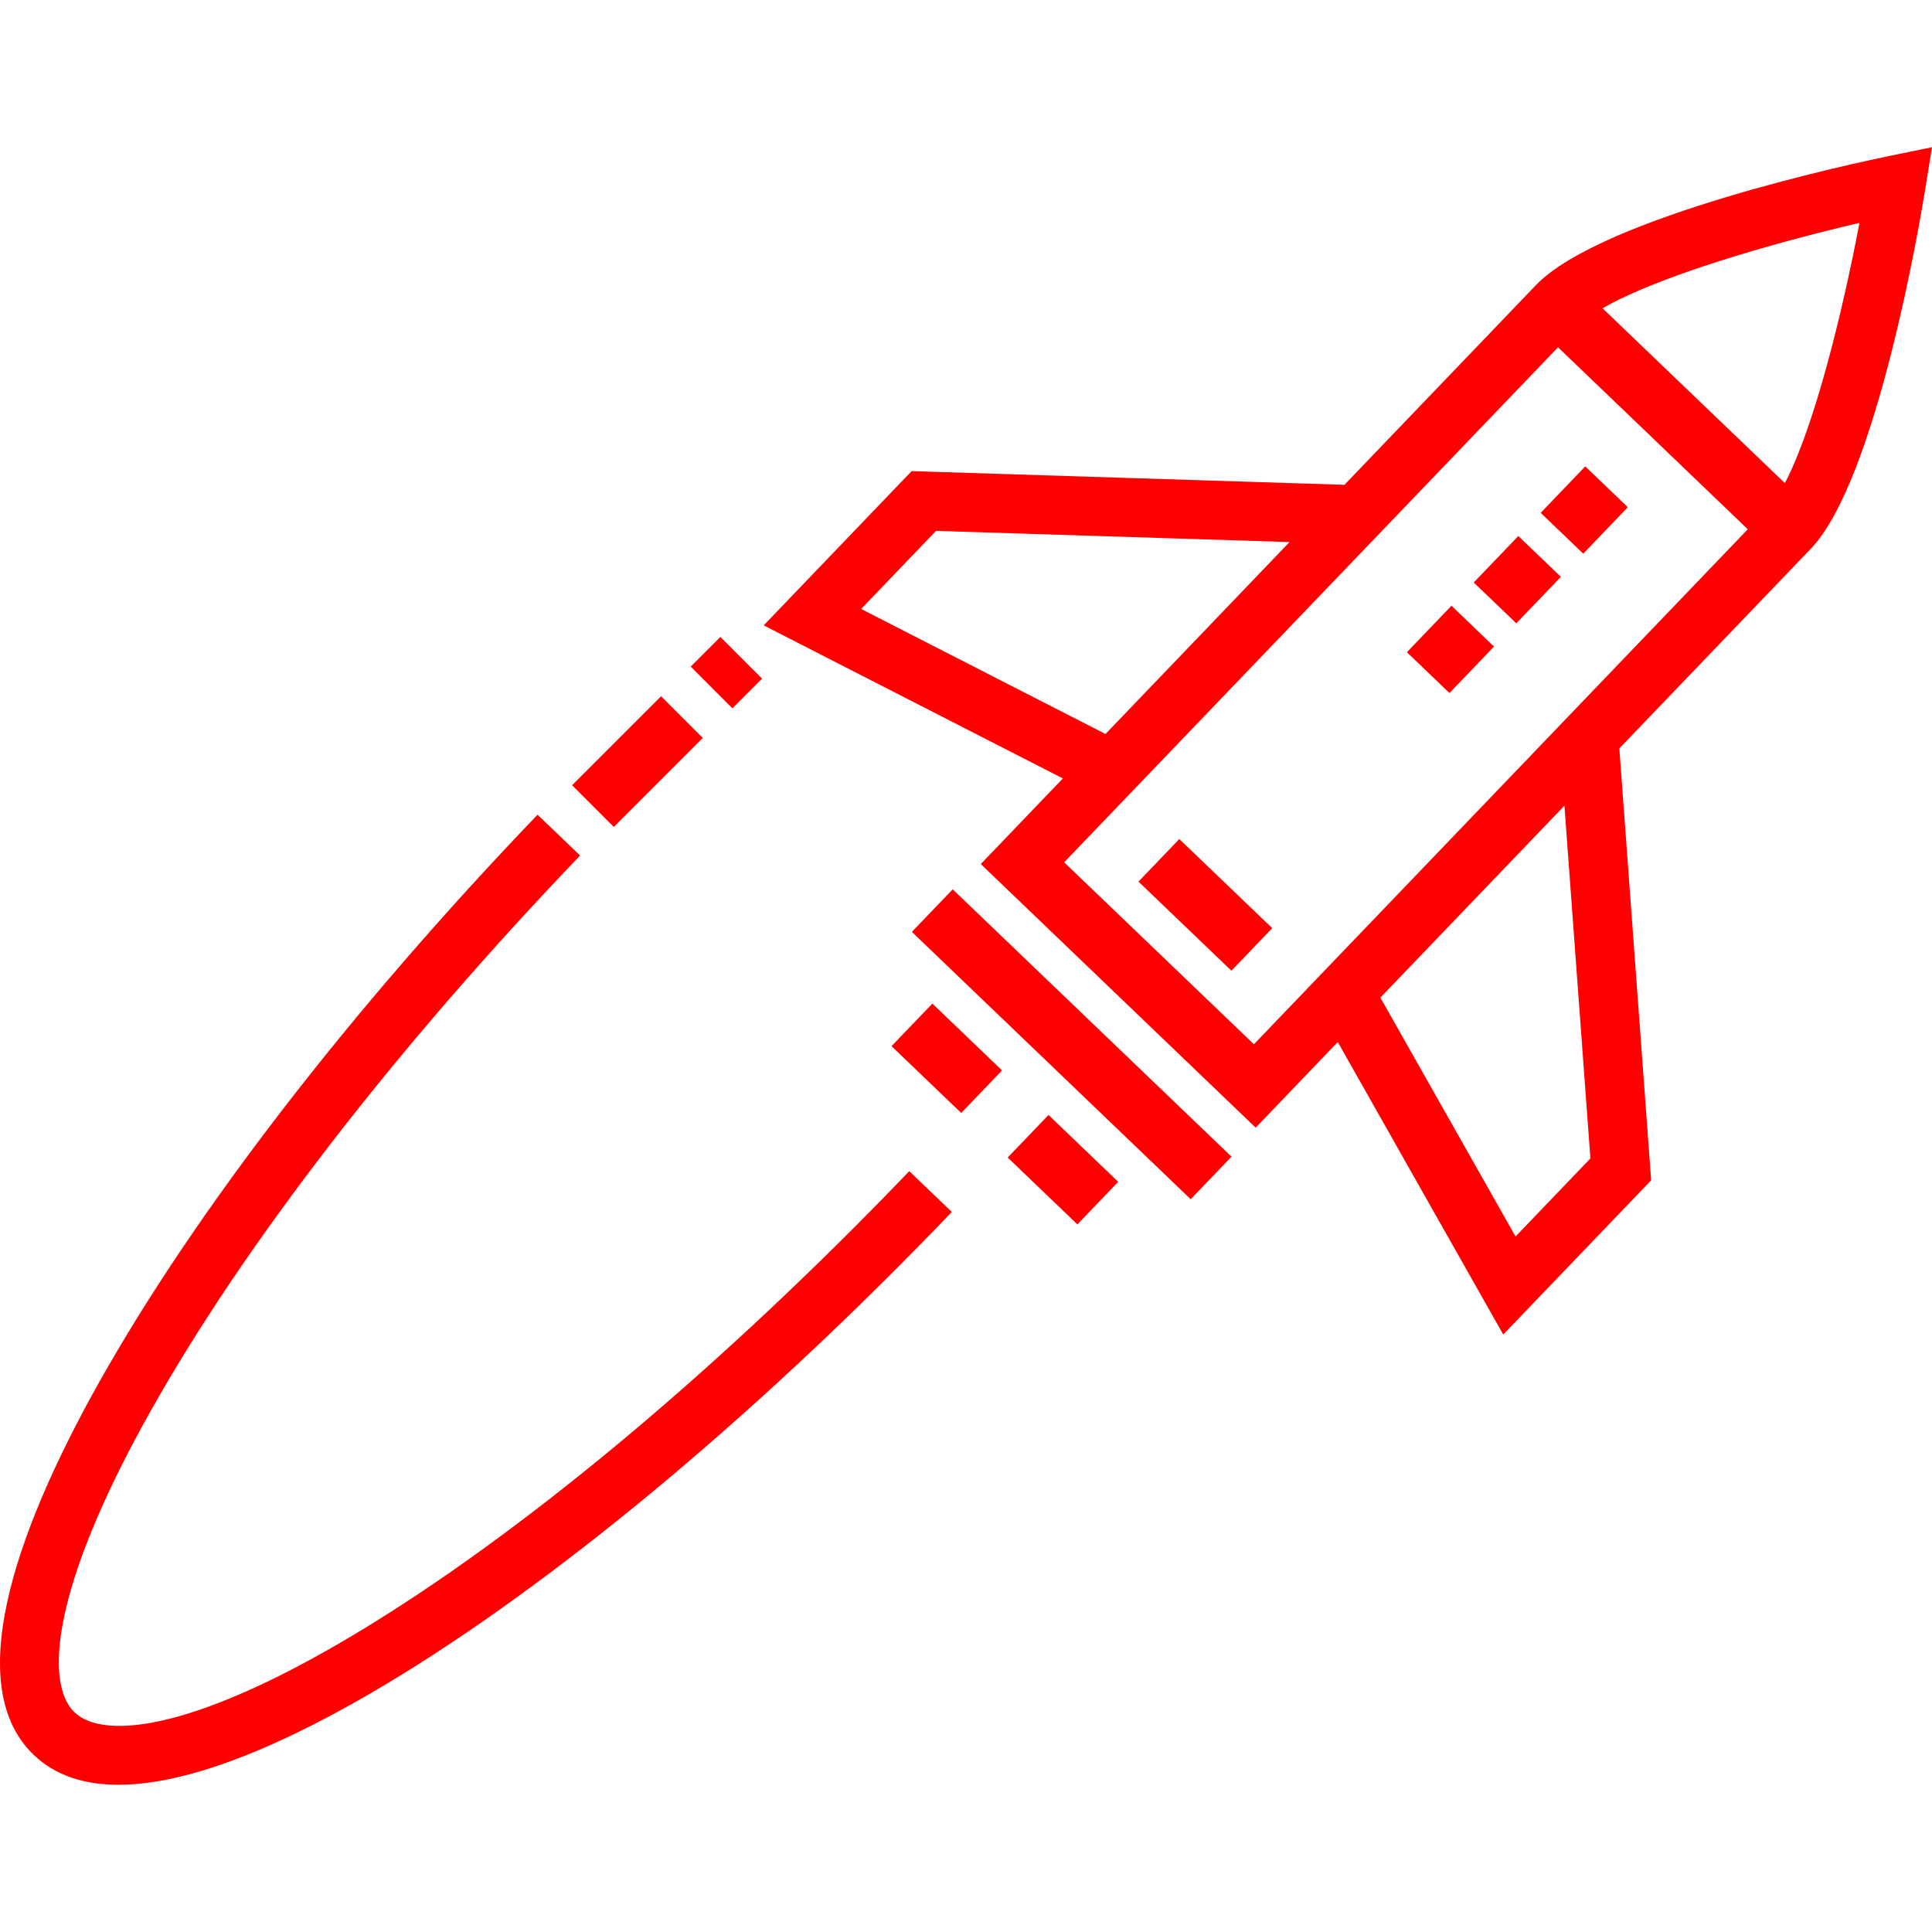
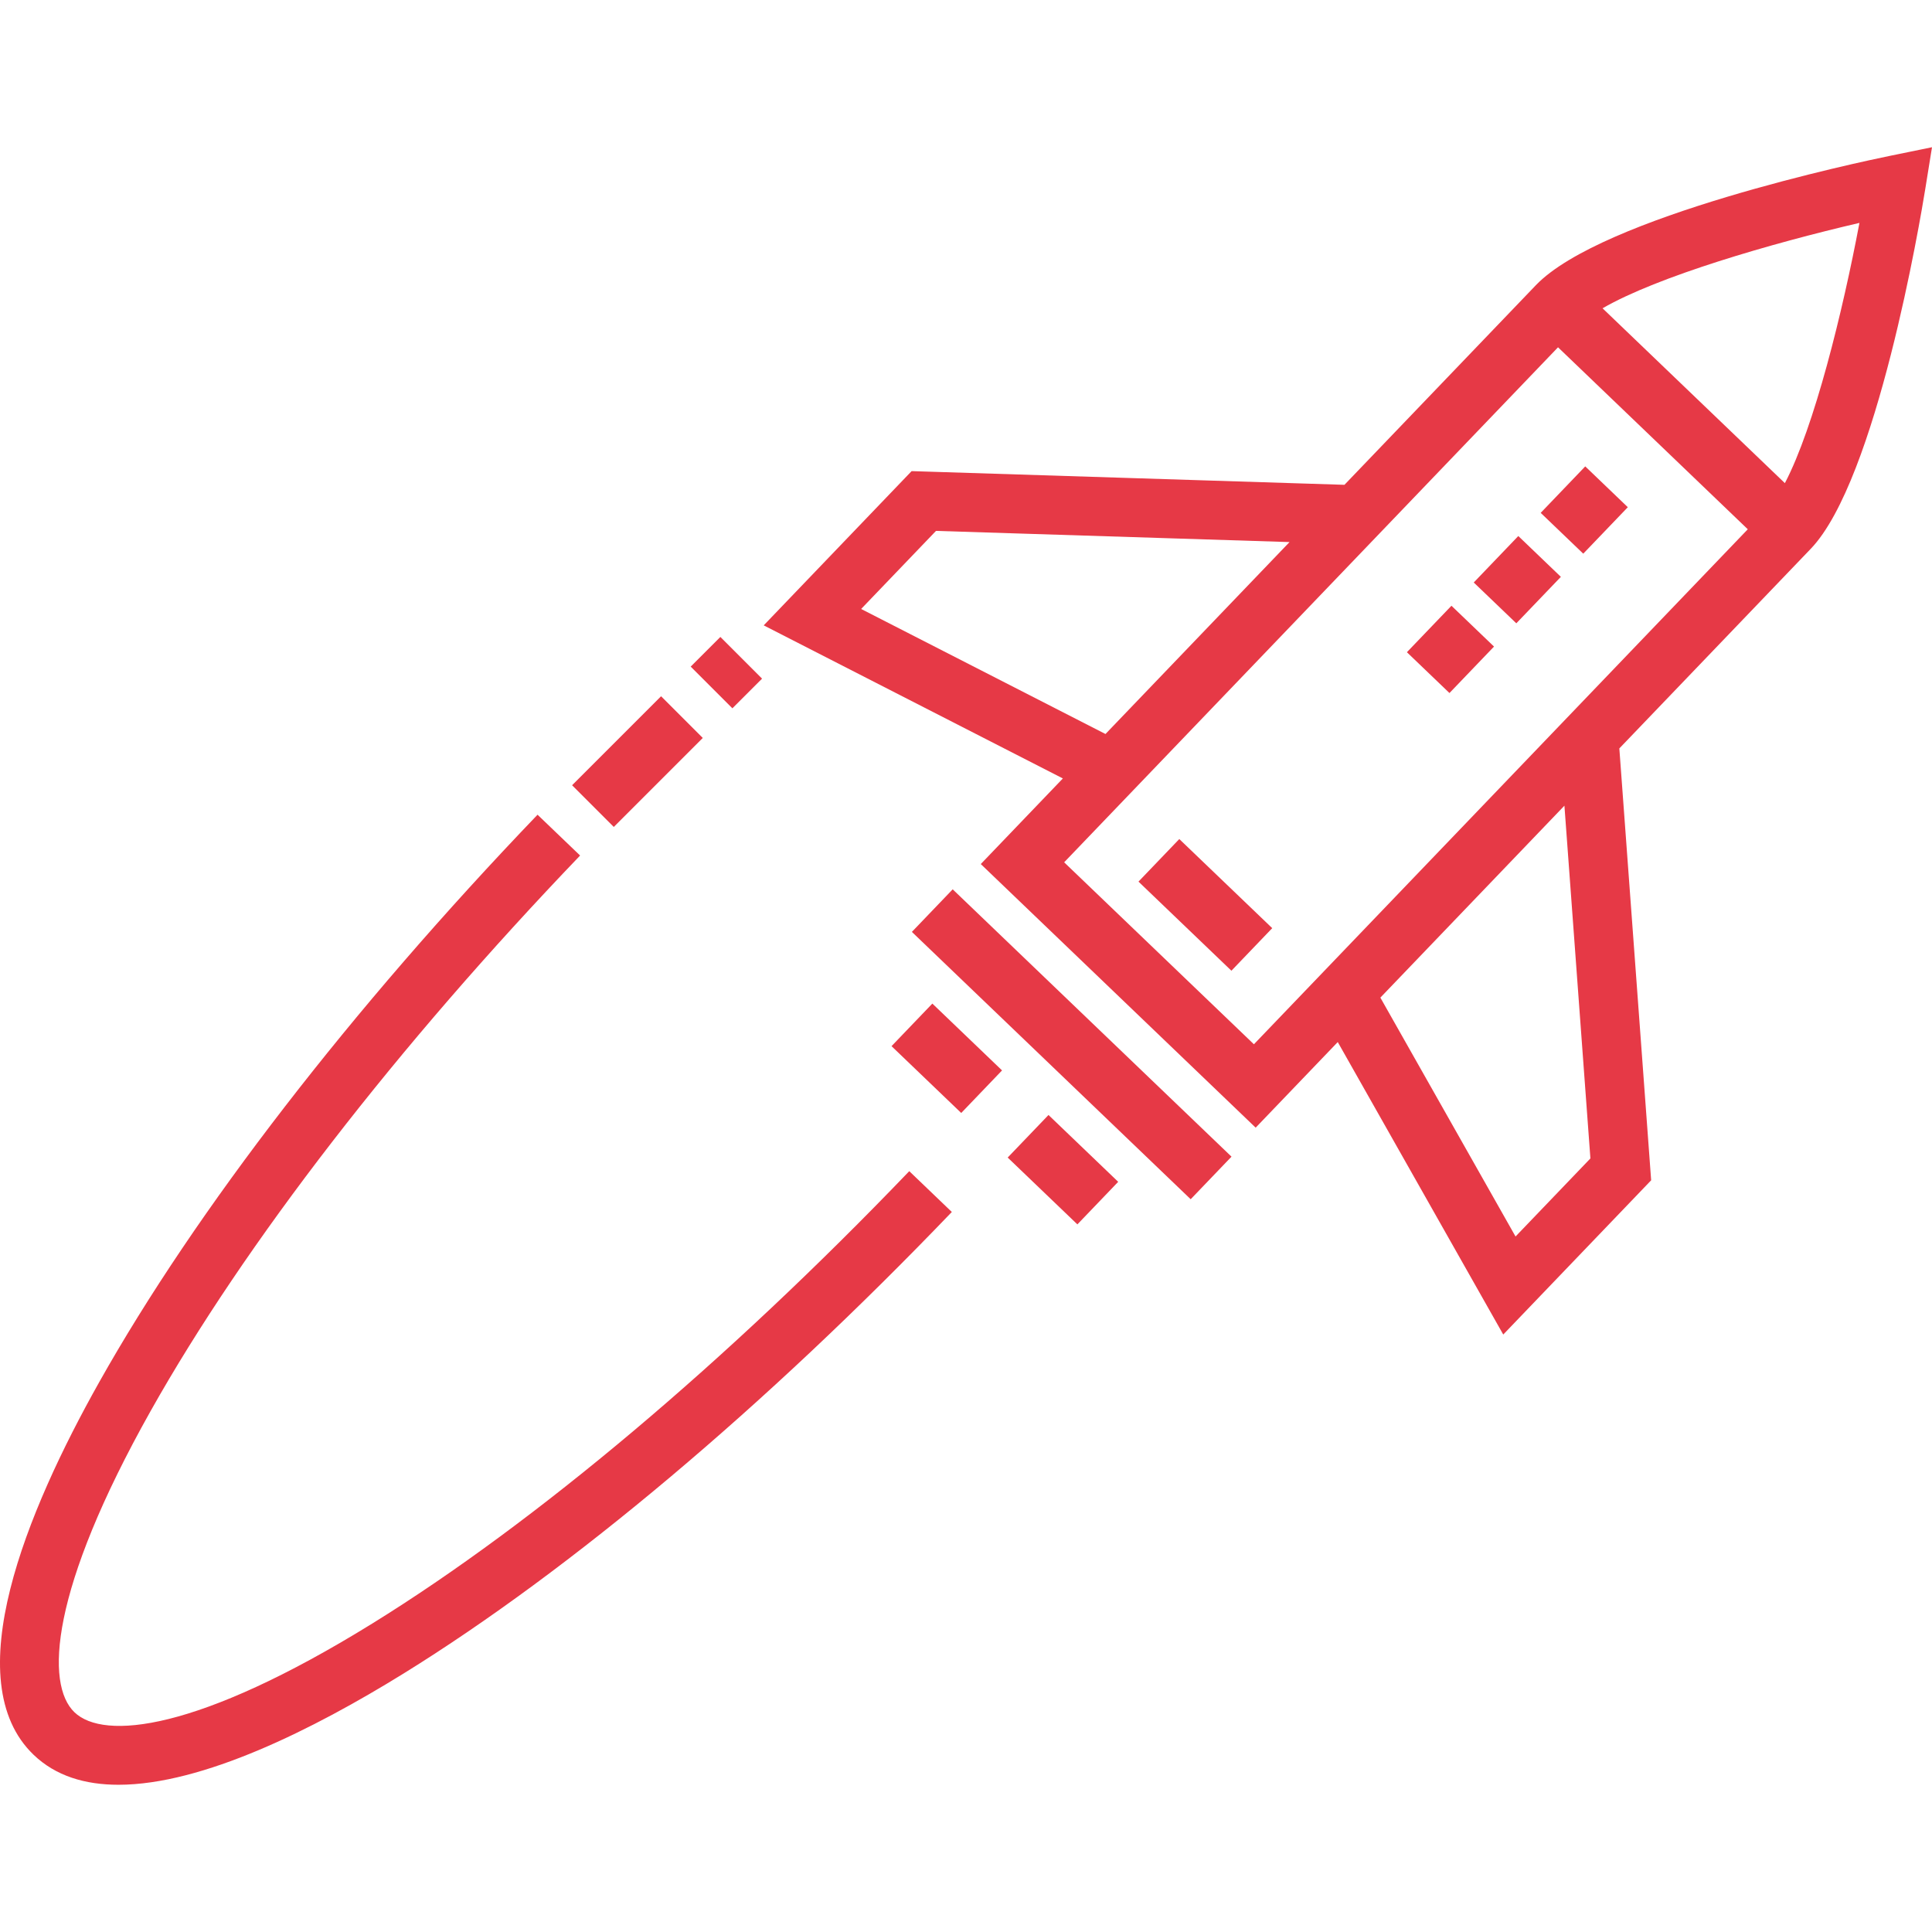
- <svg xmlns="http://www.w3.org/2000/svg" version="1.1" id="Layer_1" x="0px" y="0px" viewBox="0 0 511.998 511.998" xml:space="preserve">
-   <g fill="#ff0000">
+ <svg xmlns="http://www.w3.org/2000/svg" fill="#e63946" version="1.1" id="Layer_1" x="0px" y="0px" viewBox="0 0 511.998 511.998" xml:space="preserve">
+   <g>
    <path d="M98.649,430.256c-46.365,28.67-71.17,30.939-78.916,23.51c-7.75-7.433-6.519-32.307,20.182-79.832     c24.953-44.412,65.374-96.693,113.818-147.211l-11.279-10.817C93.124,267.348,51.871,320.751,26.291,366.279     c-19.228,34.22-37.848,79.134-17.375,98.766c5.84,5.6,13.599,7.935,22.484,7.935c22.269,0,51.606-14.677,75.469-29.432     c44.416-27.464,96.044-70.919,145.373-122.362l-11.279-10.817C192.517,360.888,141.976,403.464,98.649,430.256z" />
    <rect x="238.112" y="272.64" transform="matrix(-0.7218 -0.6921 0.6921 -0.7218 237.9094 656.5383)" width="25.589" height="15.628" />
    <rect x="268.895" y="302.163" transform="matrix(-0.7218 -0.6921 0.6921 -0.7218 270.4774 728.6761)" width="25.589" height="15.628" />
    <rect x="232.827" y="268.929" transform="matrix(-0.7218 -0.6921 0.6921 -0.7218 297.4719 673.0591)" width="102.364" height="15.628" />
    <path d="M500.916,41.287c-7.769,1.59-76.412,16.062-93.897,34.294l-50.728,52.899l-114.703-3.629l-39.198,40.876l79.28,40.569     l-21.755,22.687l72.848,69.858l21.755-22.687l43.857,77.51l39.197-40.876l-8.433-114.451l50.727-52.899     c17.485-18.234,29.067-87.422,30.331-95.251l1.801-11.169L500.916,41.287z M228.209,161.383l19.842-20.692l93.688,2.964     l-48.775,50.864L228.209,161.383z M401.632,327.686l-35.822-63.308l48.776-50.865l6.886,93.482L401.632,327.686z       M332.298,276.743l-50.287-48.223L412.89,92.037l50.288,48.223L332.298,276.743z M473.009,128.036l-48.316-46.334     c14.54-8.427,44.787-17.217,68.076-22.632C488.336,82.567,480.82,113.155,473.009,128.036z" />
    <rect x="302.369" y="231.988" transform="matrix(-0.7218 -0.6921 0.6921 -0.7218 384.0262 633.9694)" width="34.12" height="15.628" />
    <rect x="411.311" y="127.35" transform="matrix(-0.6921 0.7218 -0.7218 -0.6921 807.9747 -74.331)" width="17.061" height="15.628" />
    <rect x="394.288" y="145.087" transform="matrix(-0.7218 -0.6921 0.6921 -0.7218 586.0206 542.7934)" width="15.628" height="17.06" />
    <rect x="376.571" y="163.565" transform="matrix(-0.7218 -0.6921 0.6921 -0.7218 542.7271 562.3462)" width="15.628" height="17.06" />
    <rect x="161.111" y="185.158" transform="matrix(0.7071 0.7071 -0.7071 0.7071 192.1943 -60.3323)" width="15.628" height="33.35" />
    <rect x="184.683" y="172.695" transform="matrix(0.707 0.7072 -0.7072 0.707 182.4625 -83.9076)" width="15.628" height="11.118" />
  </g>
</svg>
